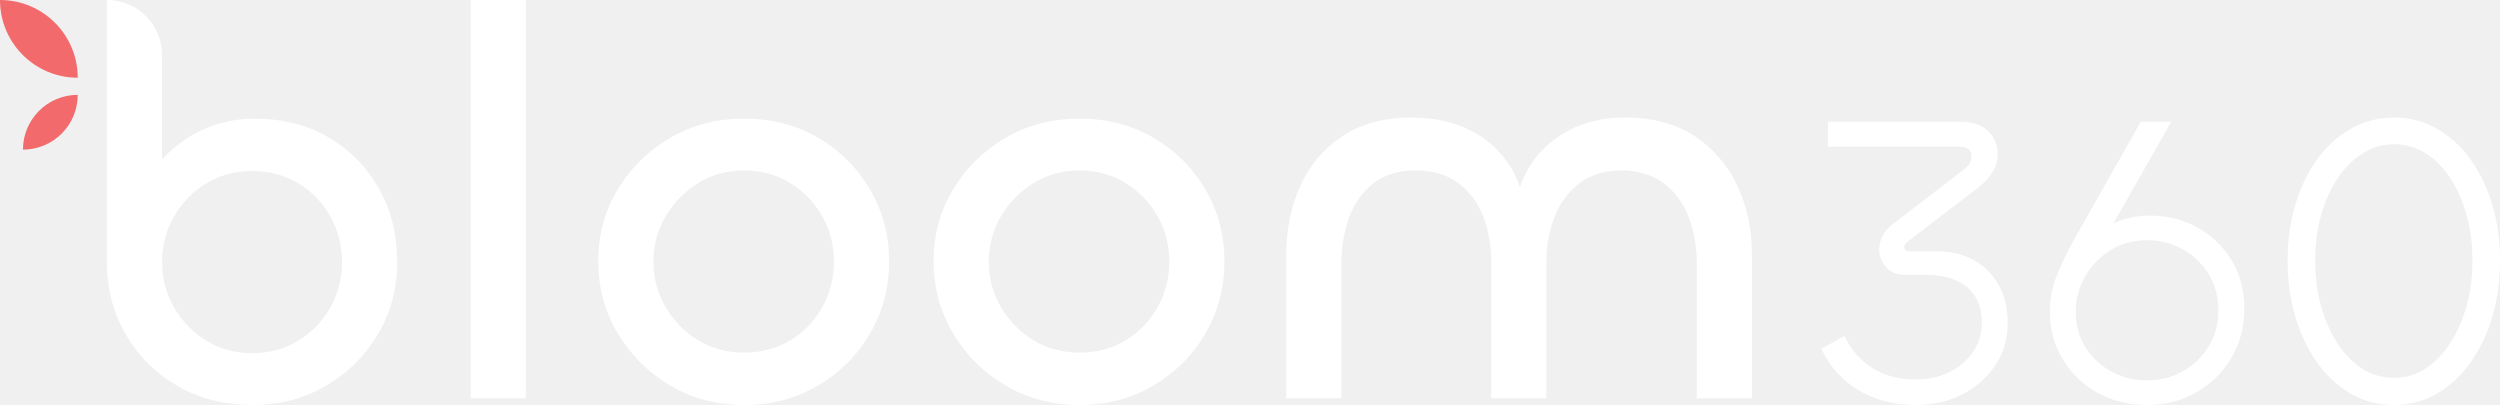
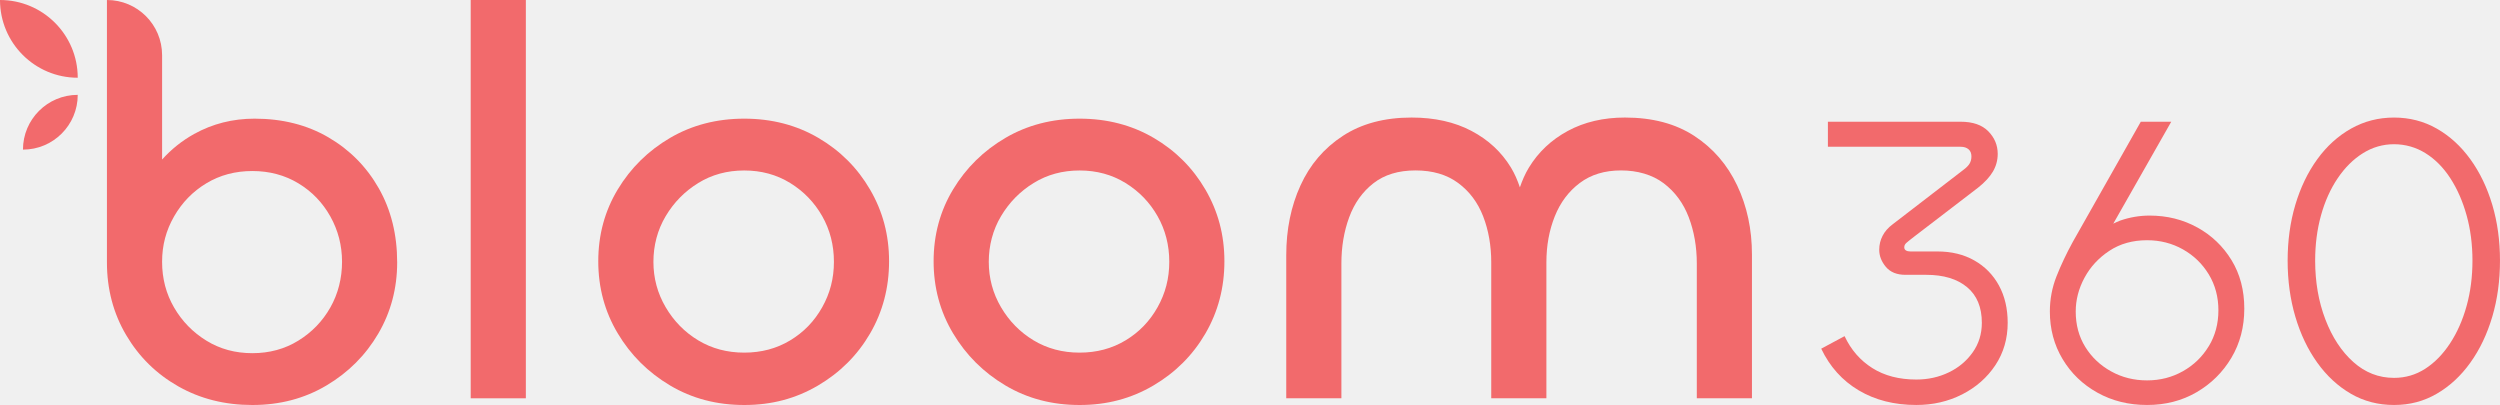
<svg xmlns="http://www.w3.org/2000/svg" id="Layer_2" data-name="Layer 2" viewBox="0 0 1458.83 236.32">
  <defs>
    <style>
      .cls-1 {
-         fill: #fff;
+         fill: #f26a6c;
      }
    </style>
  </defs>
  <g id="Layer_1-2" data-name="Layer 1">
    <g>
      <rect class="cls-1" x="274.67" width="32.18" height="232.42" />
      <path class="cls-1" d="M477.52,80.45c-12.79-7.47-27.2-11.21-43.23-11.21s-30.45,3.74-43.24,11.21c-12.79,7.48-22.97,17.5-30.56,30.07-7.59,12.57-11.38,26.55-11.38,41.94s3.79,29.42,11.38,42.09c7.58,12.68,17.77,22.81,30.56,30.4,12.78,7.58,27.19,11.38,43.24,11.38s30.18-3.79,43.07-11.38c12.89-7.58,23.02-17.72,30.39-30.4,7.37-12.68,11.05-26.71,11.05-42.09s-3.69-29.1-11.05-41.77c-7.37-12.68-17.45-22.76-30.23-30.24ZM479.79,179.28c-4.55,8.13-10.78,14.58-18.69,19.34-7.91,4.77-16.85,7.15-26.82,7.15s-18.91-2.39-26.82-7.15c-7.91-4.77-14.25-11.22-19.02-19.34-4.77-8.13-7.15-16.96-7.15-26.49s2.38-18.64,7.15-26.65c4.77-8.01,11.1-14.47,19.02-19.35,7.91-4.88,16.85-7.31,26.82-7.31s18.9,2.43,26.82,7.31c7.91,4.88,14.14,11.33,18.69,19.35,4.55,8.02,6.83,16.91,6.83,26.65s-2.28,18.37-6.83,26.49Z" />
      <path class="cls-1" d="M673.2,80.45c-12.79-7.47-27.2-11.21-43.23-11.21s-30.45,3.74-43.24,11.21c-12.79,7.48-22.97,17.5-30.56,30.07-7.59,12.57-11.38,26.55-11.38,41.94s3.79,29.42,11.38,42.09c7.58,12.68,17.77,22.81,30.56,30.4,12.78,7.58,27.19,11.38,43.24,11.38s30.18-3.79,43.07-11.38c12.89-7.58,23.02-17.72,30.39-30.4,7.37-12.68,11.05-26.71,11.05-42.09s-3.69-29.1-11.05-41.77c-7.37-12.68-17.45-22.76-30.23-30.24ZM675.48,179.28c-4.55,8.13-10.78,14.58-18.69,19.34-7.91,4.77-16.85,7.15-26.82,7.15s-18.91-2.39-26.82-7.15c-7.91-4.77-14.25-11.22-19.02-19.34-4.77-8.13-7.15-16.96-7.15-26.49s2.38-18.64,7.15-26.65c4.77-8.01,11.1-14.47,19.02-19.35,7.91-4.88,16.85-7.31,26.82-7.31s18.9,2.43,26.82,7.31c7.91,4.88,14.14,11.33,18.69,19.35,4.55,8.02,6.83,16.91,6.83,26.65s-2.28,18.37-6.83,26.49Z" />
      <path class="cls-1" d="M988.68,79.31c-10.95-7.15-24.44-10.72-40.47-10.72-12.57,0-23.68,2.6-33.32,7.8-9.64,5.2-17.23,12.35-22.76,21.45-2.18,3.59-3.84,7.45-5.23,11.48-1.35-4.02-3-7.89-5.17-11.48-5.53-9.11-13.22-16.26-23.08-21.45-9.86-5.2-21.51-7.8-34.94-7.8-15.82,0-29.21,3.57-40.15,10.72-10.95,7.15-19.18,16.8-24.7,28.93-5.53,12.14-8.29,25.68-8.29,40.63v83.54h32.18v-78.67c0-9.75,1.51-18.74,4.55-26.98,3.03-8.23,7.75-14.84,14.14-19.83,6.39-4.98,14.57-7.48,24.54-7.48s18.26,2.43,24.87,7.31c6.61,4.88,11.48,11.38,14.63,19.51,3.14,8.13,4.71,17.07,4.71,26.82v79.31h32.18v-79.31c0-9.75,1.63-18.69,4.88-26.82,3.25-8.13,8.13-14.63,14.63-19.51,6.5-4.88,14.52-7.31,24.05-7.31s18.26,2.49,24.87,7.48c6.61,4.99,11.48,11.6,14.63,19.83,3.14,8.24,4.71,17.23,4.71,26.98v78.67h32.18v-83.87c0-14.73-2.87-28.16-8.62-40.31-5.74-12.13-14.09-21.78-25.03-28.93Z" />
      <path class="cls-1" d="M1152.09,151.98c-6.17-3.49-13.31-5.24-21.42-5.24h-15.82c-1.14,0-2.03-.2-2.68-.61-.65-.4-.97-1.01-.97-1.83,0-.97.4-1.83,1.22-2.55.81-.73,2.27-1.91,4.38-3.53l37.49-28.73c3.89-3.08,6.78-6.21,8.64-9.37,1.86-3.16,2.8-6.61,2.8-10.34,0-5.03-1.83-9.41-5.48-13.15-3.65-3.73-9.05-5.6-16.19-5.6h-77.42v14.61h77.42c1.95,0,3.49.49,4.63,1.46,1.13.97,1.7,2.35,1.7,4.14,0,1.63-.36,3.04-1.1,4.26-.73,1.21-1.99,2.47-3.77,3.77l-41.14,31.65c-2.6,1.95-4.55,4.18-5.84,6.69-1.3,2.52-1.95,5.24-1.95,8.15,0,3.57,1.3,6.9,3.89,9.99,2.59,3.08,6.41,4.62,11.44,4.62h12.17c10.06,0,17.97,2.4,23.74,7.18,5.76,4.79,8.64,11.72,8.64,20.81,0,6.5-1.79,12.26-5.36,17.29-3.57,5.03-8.24,8.93-14,11.68-5.76,2.76-12.05,4.14-18.87,4.14-10.06,0-18.62-2.23-25.68-6.69-7.06-4.46-12.46-10.67-16.19-18.63l-13.63,7.31c5.03,10.55,12.33,18.66,21.91,24.34,9.57,5.68,20.77,8.52,33.59,8.52,9.74,0,18.66-2.07,26.78-6.2,8.11-4.14,14.56-9.82,19.35-17.04,4.78-7.22,7.18-15.46,7.18-24.71,0-8.27-1.7-15.54-5.11-21.79-3.41-6.24-8.2-11.12-14.36-14.6Z" />
      <path class="cls-1" d="M1282.21,132.74c-8.36-4.63-17.65-6.94-27.87-6.94-5.84,0-11.56.98-17.16,2.92-1.42.49-2.68,1.2-4.02,1.8l33.84-59.5h-17.77l-39.68,70.12c-3.74,6.82-6.9,13.51-9.5,20.08-2.6,6.57-3.89,13.43-3.89,20.57,0,10.22,2.47,19.48,7.43,27.75,4.95,8.28,11.72,14.81,20.33,19.6,8.6,4.79,18.26,7.18,28.97,7.18s20.33-2.47,28.85-7.42c8.52-4.95,15.29-11.64,20.33-20.08,5.03-8.44,7.55-18.02,7.55-28.73s-2.47-20.12-7.42-28.24c-4.95-8.11-11.61-14.48-19.96-19.11ZM1288.9,202c-3.74,6.17-8.76,11.04-15.09,14.61-6.33,3.57-13.31,5.36-20.94,5.36s-14.61-1.74-20.93-5.24c-6.33-3.49-11.36-8.23-15.09-14.24-3.73-6-5.6-12.9-5.6-20.69,0-6.81,1.7-13.39,5.11-19.72,3.41-6.33,8.24-11.57,14.49-15.7,6.24-4.14,13.59-6.2,22.03-6.2,7.63,0,14.61,1.78,20.94,5.35,6.33,3.57,11.36,8.44,15.09,14.61,3.73,6.17,5.6,13.15,5.6,20.94s-1.87,14.77-5.6,20.94Z" />
      <path class="cls-1" d="M1454.32,119.47c-3.01-10.06-7.26-18.9-12.78-26.53-5.52-7.62-12.05-13.59-19.6-17.89-7.55-4.3-15.87-6.45-24.95-6.45s-17.45,2.15-25.08,6.45c-7.63,4.3-14.2,10.27-19.72,17.89-5.52,7.63-9.78,16.48-12.78,26.53-3,10.07-4.5,20.94-4.5,32.62s1.5,22.6,4.5,32.74c3,10.14,7.26,19.07,12.78,26.78,5.52,7.71,12.05,13.76,19.6,18.14,7.55,4.38,15.95,6.57,25.2,6.57s17.4-2.19,24.95-6.57c7.55-4.38,14.08-10.43,19.6-18.14,5.52-7.71,9.77-16.63,12.78-26.78,3-10.14,4.5-21.06,4.5-32.74s-1.5-22.55-4.5-32.62ZM1439.35,178.51c-2.27,8.2-5.48,15.46-9.62,21.79-4.14,6.33-8.97,11.28-14.48,14.85-5.52,3.57-11.61,5.35-18.26,5.35-8.93,0-16.84-3.08-23.74-9.25-6.9-6.17-12.34-14.44-16.31-24.83-3.98-10.38-5.97-21.83-5.97-34.33,0-9.41,1.13-18.22,3.41-26.41,2.27-8.19,5.52-15.42,9.74-21.67,4.22-6.24,9.13-11.12,14.73-14.61,5.6-3.49,11.64-5.24,18.14-5.24s12.78,1.75,18.38,5.24c5.6,3.49,10.43,8.36,14.48,14.61,4.06,6.25,7.22,13.47,9.5,21.67,2.27,8.19,3.41,17,3.41,26.41s-1.14,18.22-3.41,26.41Z" />
      <g>
        <path class="cls-1" d="M191.62,80.13c-12.46-7.26-26.82-10.89-43.07-10.89-12.79,0-24.54,2.99-35.27,8.94-7.25,4.03-13.42,9.05-18.69,14.91v-60.9C94.59,14.41,80.18,0,62.4,0v153.11c0,15.6,3.74,29.74,11.22,42.42,7.48,12.68,17.6,22.65,30.39,29.91,12.78,7.26,27.19,10.89,43.23,10.89s30.45-3.79,43.24-11.38c12.78-7.58,22.86-17.66,30.23-30.23,7.36-12.57,11.05-26.44,11.05-41.61,0-16.26-3.58-30.66-10.73-43.24-7.15-12.57-16.96-22.48-29.42-29.74ZM192.76,179.44c-4.55,8.02-10.78,14.47-18.69,19.34-7.91,4.88-16.85,7.31-26.82,7.31s-18.91-2.43-26.82-7.31c-7.91-4.88-14.2-11.32-18.85-19.34-4.66-8.01-6.99-16.9-6.99-26.66s2.33-18.36,6.99-26.49c4.66-8.13,10.94-14.57,18.85-19.34,7.91-4.77,16.85-7.15,26.82-7.15s18.91,2.39,26.82,7.15c7.91,4.77,14.14,11.21,18.69,19.34,4.55,8.13,6.83,16.96,6.83,26.49s-2.28,18.64-6.83,26.66Z" />
-         <path fill="#f26a6c" d="M0,0c0,25.05,20.31,45.36,45.36,45.36C45.36,20.31,25.05,0,0,0Z" />
-         <path fill="#f26a6c" d="M13.4,87.31c17.65,0,31.96-14.31,31.96-31.96-17.65,0-31.96,14.31-31.96,31.96Z" />
+         <path class="cls-1" d="M0,0c0,25.05,20.31,45.36,45.36,45.36C45.36,20.31,25.05,0,0,0Z" />
+         <path class="cls-1" d="M13.4,87.31c17.65,0,31.96-14.31,31.96-31.96-17.65,0-31.96,14.31-31.96,31.96Z" />
      </g>
    </g>
  </g>
</svg>
